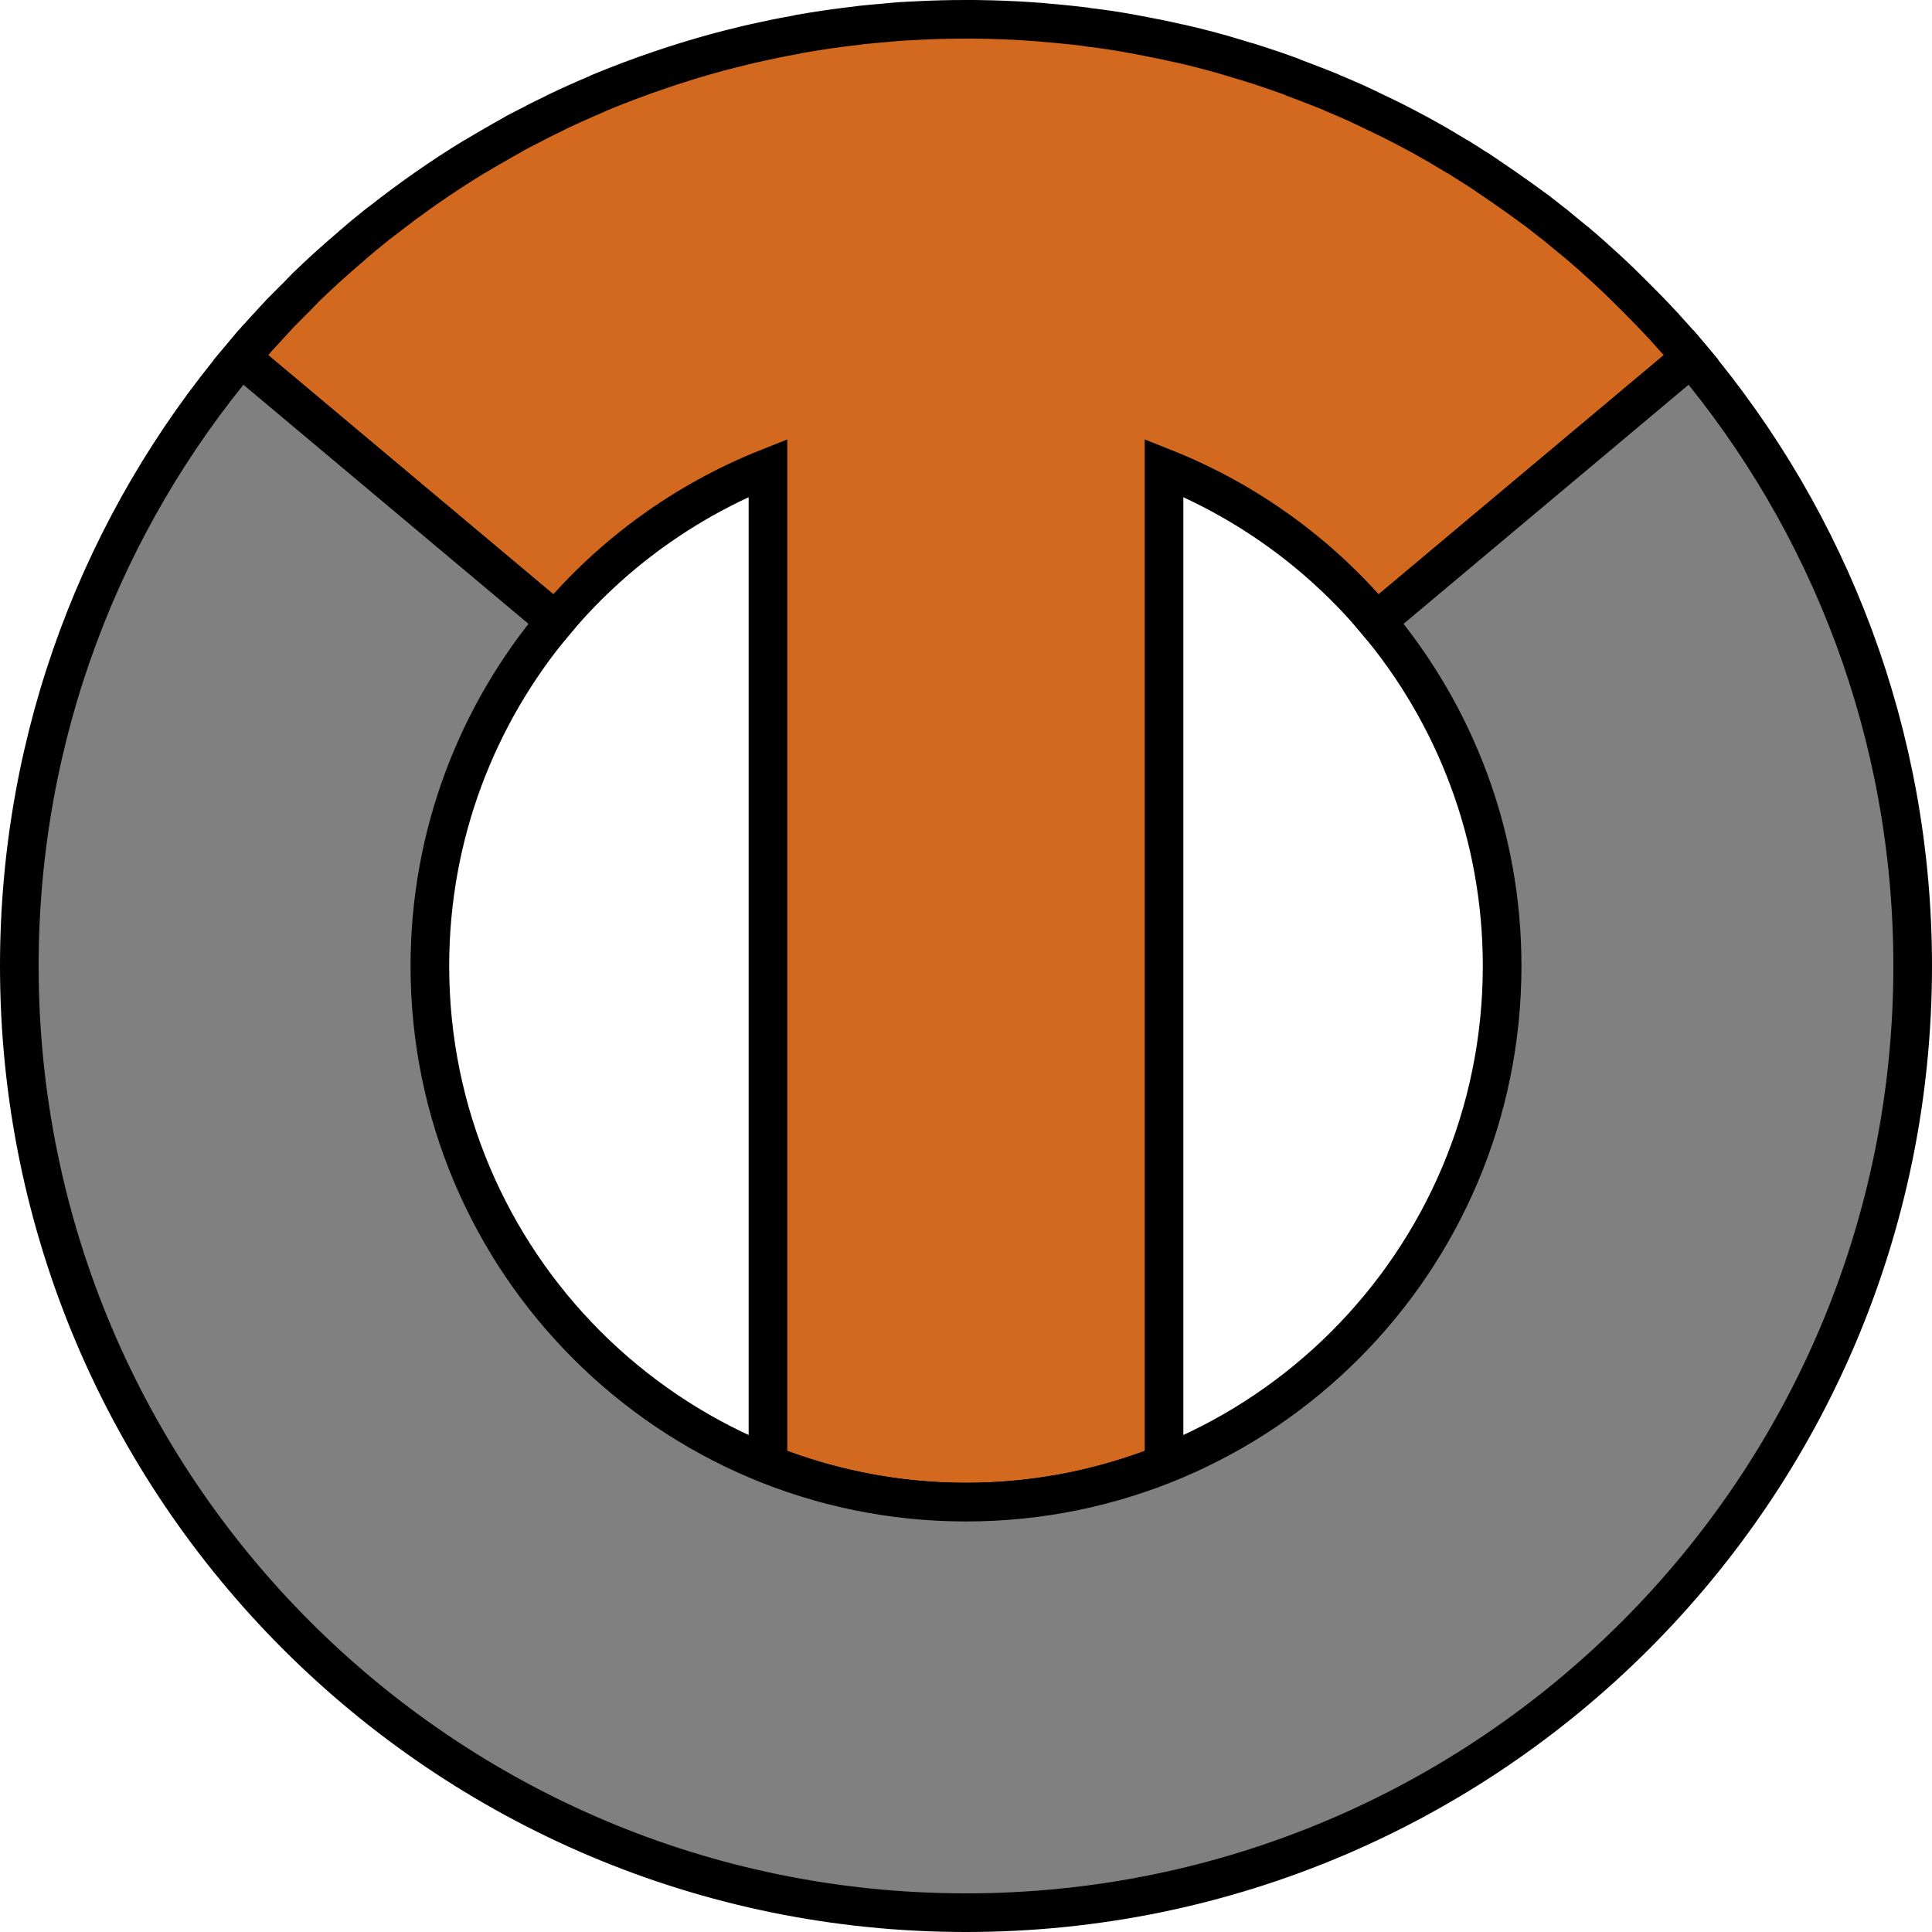
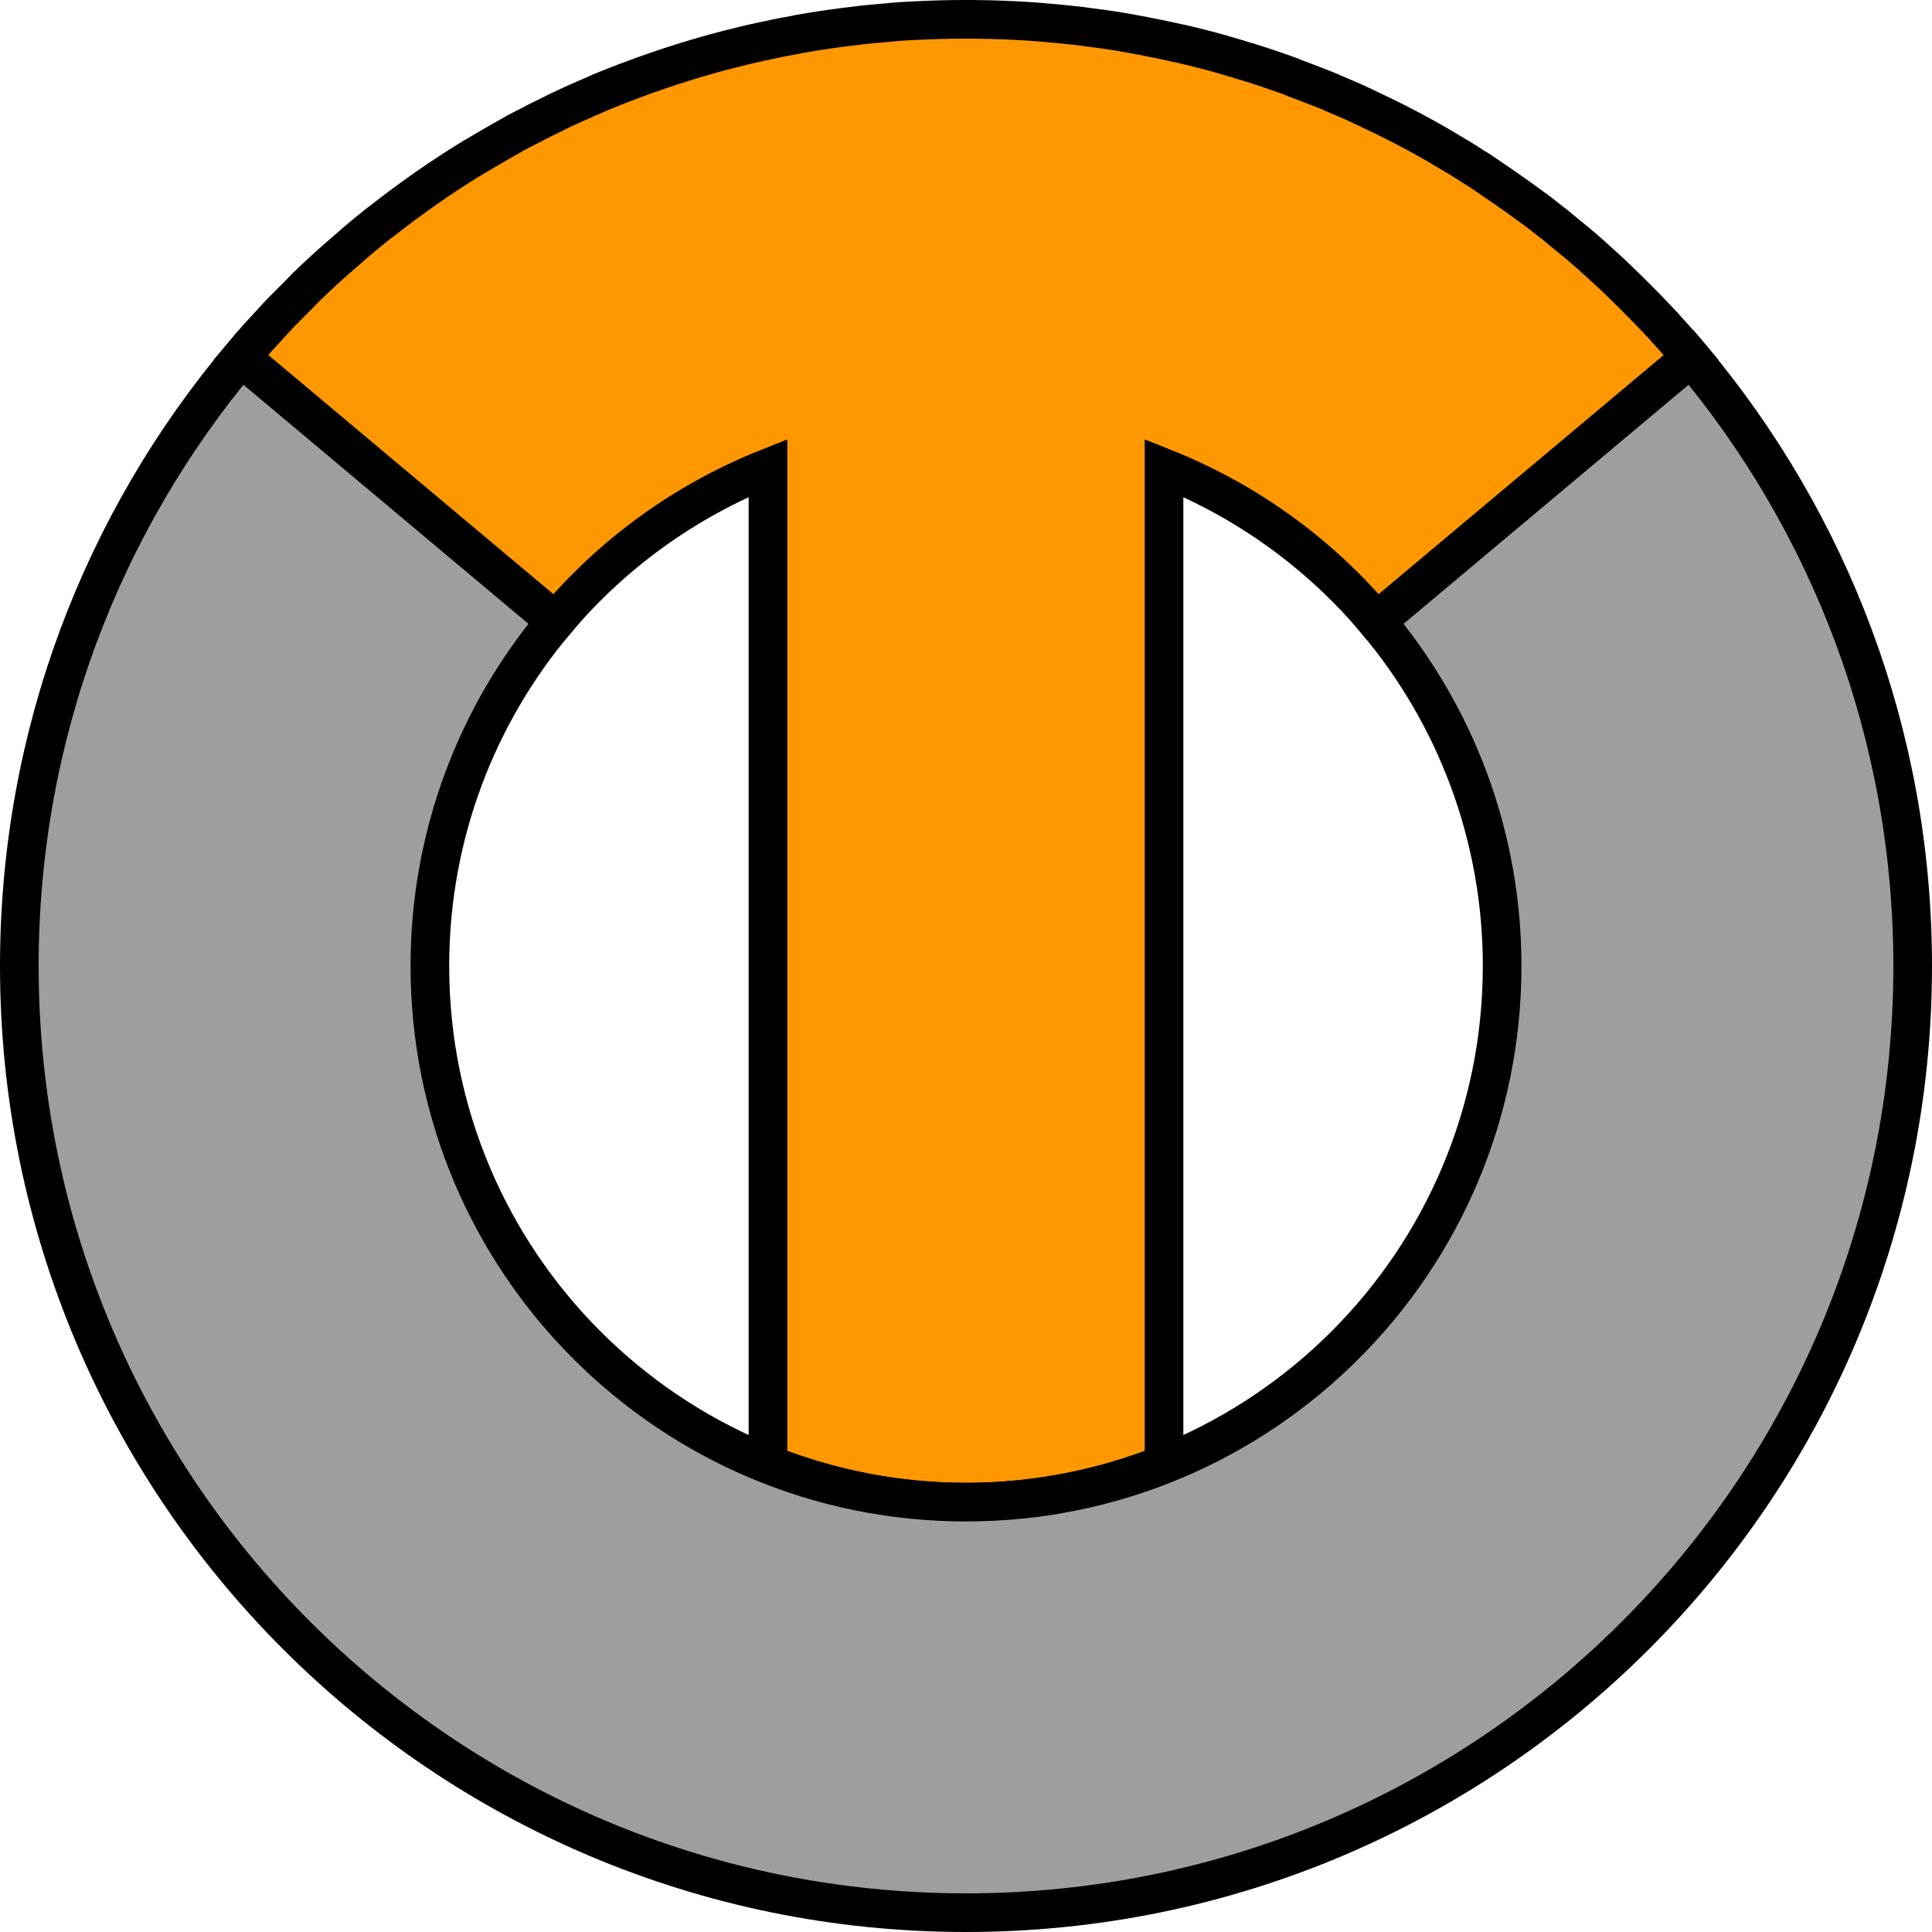
<svg xmlns="http://www.w3.org/2000/svg" class="ot-logo" viewBox="0 0 200 200" preserveAspectRatio="xMidYMid meet">
  <defs>
    <style>
      .ot-logo-t {
-         fill: #d2691e;
+         fill: #ff9800;
        fill-opacity: 1;
        stroke: #000000;
        stroke-width: 4;
        stroke-miterlimit: 4;
        stroke-dasharray: none;
      }
      .ot-logo-o {
-         fill: #808080;
+         fill: #9e9e9e;
        fill-opacity: 1;
        stroke: #000000;
        stroke-width: 4;
        stroke-miterlimit: 4;
        stroke-dasharray: none;
      }
    </style>
  </defs>
-   <path d="M 100,2 C 99.154,2 98.309,2.01 97.469,2.031 96.649,2.052 95.846,2.084 95.031,2.125 94.437,2.155 93.844,2.178 93.25,2.219 c -0.26,0.018 -0.522,0.043 -0.781,0.062 -0.334,0.026 -0.667,0.065 -1,0.094 C 90.686,2.442 89.902,2.508 89.125,2.594 89.062,2.601 89,2.618 88.938,2.625 86.841,2.863 84.735,3.159 82.656,3.531 82.572,3.546 82.491,3.578 82.406,3.594 82.008,3.666 81.616,3.735 81.219,3.812 80.897,3.875 80.571,3.934 80.25,4 c -0.138,0.028 -0.269,0.065 -0.406,0.094 -0.768,0.161 -1.548,0.321 -2.312,0.5 -0.674,0.158 -1.362,0.328 -2.031,0.5 -0.844,0.217 -1.692,0.448 -2.531,0.688 -1.481,0.423 -2.944,0.881 -4.406,1.375 C 68.531,7.167 68.5,7.177 68.469,7.188 68.438,7.198 68.406,7.208 68.375,7.219 67.273,7.593 66.153,7.992 65.062,8.406 64.29,8.701 63.513,8.999 62.75,9.312 c -0.303,0.124 -0.605,0.248 -0.906,0.375 -0.013,0.005 -0.019,0.026 -0.031,0.031 -1.446,0.61 -2.893,1.256 -4.312,1.938 -0.012,0.006 -0.019,0.025 -0.031,0.031 -0.701,0.338 -1.402,0.677 -2.094,1.031 -0.013,0.006 -0.019,0.025 -0.031,0.031 -0.692,0.355 -1.381,0.692 -2.062,1.062 -0.107,0.058 -0.205,0.129 -0.312,0.188 -0.613,0.335 -1.205,0.682 -1.812,1.031 -0.659,0.38 -1.32,0.762 -1.969,1.156 -0.039,0.024 -0.086,0.039 -0.125,0.062 -3.325,2.027 -6.514,4.26 -9.562,6.656 -0.112,0.088 -0.232,0.161 -0.344,0.25 -0.504,0.4 -1.004,0.809 -1.5,1.219 -0.605,0.499 -1.189,1.018 -1.781,1.531 -0.593,0.513 -1.201,1.035 -1.781,1.562 -0.554,0.505 -1.112,1.012 -1.656,1.531 -0.032,0.031 -0.062,0.063 -0.094,0.094 -0.196,0.187 -0.399,0.374 -0.594,0.562 -0.356,0.345 -0.681,0.712 -1.031,1.062 -0.428,0.429 -0.86,0.843 -1.281,1.281 -0.123,0.128 -0.253,0.247 -0.375,0.375 -0.265,0.278 -0.519,0.562 -0.781,0.844 -0.347,0.373 -0.69,0.747 -1.031,1.125 -0.225,0.249 -0.465,0.498 -0.688,0.75 -0.224,0.253 -0.435,0.526 -0.656,0.781 C 25.579,36.253 25.26,36.616 24.938,37 L 57.5,64.312 c 5.859,-6.973 13.403,-12.454 22,-15.875 l 0,103.125 c 6.344,2.524 13.256,3.938 20.5,3.938 7.244,0 14.156,-1.413 20.5,-3.938 l 0,-103.125 c 8.597,3.421 16.141,8.902 22,15.875 L 175.062,37 c -0.034,-0.04 -0.06,-0.085 -0.094,-0.125 -0.842,-1 -1.713,-1.972 -2.594,-2.938 -0.045,-0.049 -0.08,-0.107 -0.125,-0.156 -0.06,-0.065 -0.127,-0.122 -0.188,-0.188 -0.906,-0.983 -1.836,-1.93 -2.781,-2.875 -0.945,-0.945 -1.892,-1.876 -2.875,-2.781 -1.075,-0.991 -2.162,-1.964 -3.281,-2.906 -0.04,-0.034 -0.085,-0.06 -0.125,-0.094 -0.451,-0.378 -0.919,-0.756 -1.375,-1.125 -0.201,-0.163 -0.392,-0.339 -0.594,-0.5 -0.176,-0.14 -0.354,-0.267 -0.531,-0.406 -0.477,-0.375 -0.954,-0.759 -1.438,-1.125 -0.143,-0.108 -0.294,-0.205 -0.438,-0.312 -0.527,-0.394 -1.059,-0.773 -1.594,-1.156 -0.104,-0.074 -0.209,-0.145 -0.312,-0.219 -0.64,-0.455 -1.286,-0.903 -1.938,-1.344 -0.614,-0.414 -1.22,-0.849 -1.844,-1.25 -0.039,-0.025 -0.086,-0.037 -0.125,-0.062 -0.655,-0.42 -1.303,-0.845 -1.969,-1.25 -0.008,-0.005 -0.024,0.005 -0.031,0 -0.518,-0.315 -1.038,-0.632 -1.562,-0.938 -0.157,-0.091 -0.312,-0.191 -0.469,-0.281 -0.02,-0.012 -0.042,-0.02 -0.062,-0.031 -1.417,-0.814 -2.836,-1.576 -4.281,-2.312 -0.723,-0.368 -1.458,-0.714 -2.188,-1.062 -0.636,-0.305 -1.265,-0.616 -1.906,-0.906 -0.093,-0.042 -0.188,-0.083 -0.281,-0.125 -0.723,-0.324 -1.459,-0.632 -2.188,-0.938 -0.013,-0.005 -0.019,-0.026 -0.031,-0.031 -0.626,-0.262 -1.277,-0.502 -1.906,-0.75 -0.647,-0.255 -1.315,-0.508 -1.969,-0.75 C 133.873,8.027 133.784,7.973 133.688,7.938 133.572,7.895 133.459,7.854 133.344,7.812 131.953,7.309 130.563,6.844 129.156,6.406 129.043,6.371 128.926,6.347 128.812,6.312 128.156,6.111 127.503,5.906 126.844,5.719 126.74,5.689 126.636,5.654 126.531,5.625 125.064,5.213 123.605,4.841 122.125,4.5 c -0.062,-0.014 -0.126,-0.017 -0.188,-0.031 -0.762,-0.174 -1.548,-0.344 -2.312,-0.5 -0.01,-0.002 -0.021,0.002 -0.031,0 -1.549,-0.315 -3.098,-0.605 -4.656,-0.844 -0.769,-0.118 -1.569,-0.213 -2.344,-0.312 -0.042,-0.005 -0.083,-0.026 -0.125,-0.031 -0.744,-0.095 -1.47,-0.172 -2.219,-0.25 -0.688,-0.072 -1.373,-0.13 -2.062,-0.188 C 108.094,2.336 108,2.32 107.906,2.312 106.113,2.169 104.327,2.076 102.531,2.031 101.971,2.017 101.406,2.005 100.844,2 100.561,1.998 100.282,2 100,2 z" class="ot-logo-t" />
-   <path d="M 24.938,37 C 10.625,54.035 2,76.01 2,100 c 0,54.124 43.876,98 98,98 54.124,0 98,-43.876 98,-98 0,-23.99 -8.625,-45.965 -22.938,-63 L 142.5,64.312 c 8.106,9.648 13,22.1 13,35.688 0,30.652 -24.848,55.5 -55.5,55.5 -30.652,0 -55.5,-24.848 -55.5,-55.5 0,-13.587 4.894,-26.04 13,-35.688 z" class="ot-logo-o" />
+   <path class="ot-logo-t" d="M 100,2 C 99.154,2 98.309,2.01 97.469,2.031 96.649,2.052 95.846,2.084 95.031,2.125 94.437,2.155 93.844,2.178 93.25,2.219 c -0.26,0.018 -0.522,0.043 -0.781,0.062 -0.334,0.026 -0.667,0.065 -1,0.094 C 90.686,2.442 89.902,2.508 89.125,2.594 89.062,2.601 89,2.618 88.938,2.625 86.841,2.863 84.735,3.159 82.656,3.531 82.572,3.546 82.491,3.578 82.406,3.594 82.008,3.666 81.616,3.735 81.219,3.812 80.897,3.875 80.571,3.934 80.25,4 c -0.138,0.028 -0.269,0.065 -0.406,0.094 -0.768,0.161 -1.548,0.321 -2.312,0.5 -0.674,0.158 -1.362,0.328 -2.031,0.5 -0.844,0.217 -1.692,0.448 -2.531,0.688 -1.481,0.423 -2.944,0.881 -4.406,1.375 C 68.531,7.167 68.5,7.177 68.469,7.188 68.438,7.198 68.406,7.208 68.375,7.219 67.273,7.593 66.153,7.992 65.062,8.406 64.29,8.701 63.513,8.999 62.75,9.312 c -0.303,0.124 -0.605,0.248 -0.906,0.375 -0.013,0.005 -0.019,0.026 -0.031,0.031 -1.446,0.61 -2.893,1.256 -4.312,1.938 -0.012,0.006 -0.019,0.025 -0.031,0.031 -0.701,0.338 -1.402,0.677 -2.094,1.031 -0.013,0.006 -0.019,0.025 -0.031,0.031 -0.692,0.355 -1.381,0.692 -2.062,1.062 -0.107,0.058 -0.205,0.129 -0.312,0.188 -0.613,0.335 -1.205,0.682 -1.812,1.031 -0.659,0.38 -1.32,0.762 -1.969,1.156 -0.039,0.024 -0.086,0.039 -0.125,0.062 -3.325,2.027 -6.514,4.26 -9.562,6.656 -0.112,0.088 -0.232,0.161 -0.344,0.25 -0.504,0.4 -1.004,0.809 -1.5,1.219 -0.605,0.499 -1.189,1.018 -1.781,1.531 -0.593,0.513 -1.201,1.035 -1.781,1.562 -0.554,0.505 -1.112,1.012 -1.656,1.531 -0.032,0.031 -0.062,0.063 -0.094,0.094 -0.196,0.187 -0.399,0.374 -0.594,0.562 -0.356,0.345 -0.681,0.712 -1.031,1.062 -0.428,0.429 -0.86,0.843 -1.281,1.281 -0.123,0.128 -0.253,0.247 -0.375,0.375 -0.265,0.278 -0.519,0.562 -0.781,0.844 -0.347,0.373 -0.69,0.747 -1.031,1.125 -0.225,0.249 -0.465,0.498 -0.688,0.75 -0.224,0.253 -0.435,0.526 -0.656,0.781 C 25.579,36.253 25.26,36.616 24.938,37 L 57.5,64.312 c 5.859,-6.973 13.403,-12.454 22,-15.875 l 0,103.125 c 6.344,2.524 13.256,3.938 20.5,3.938 7.244,0 14.156,-1.413 20.5,-3.938 l 0,-103.125 c 8.597,3.421 16.141,8.902 22,15.875 L 175.062,37 c -0.034,-0.04 -0.06,-0.085 -0.094,-0.125 -0.842,-1 -1.713,-1.972 -2.594,-2.938 -0.045,-0.049 -0.08,-0.107 -0.125,-0.156 -0.06,-0.065 -0.127,-0.122 -0.188,-0.188 -0.906,-0.983 -1.836,-1.93 -2.781,-2.875 -0.945,-0.945 -1.892,-1.876 -2.875,-2.781 -1.075,-0.991 -2.162,-1.964 -3.281,-2.906 -0.04,-0.034 -0.085,-0.06 -0.125,-0.094 -0.451,-0.378 -0.919,-0.756 -1.375,-1.125 -0.201,-0.163 -0.392,-0.339 -0.594,-0.5 -0.176,-0.14 -0.354,-0.267 -0.531,-0.406 -0.477,-0.375 -0.954,-0.759 -1.438,-1.125 -0.143,-0.108 -0.294,-0.205 -0.438,-0.312 -0.527,-0.394 -1.059,-0.773 -1.594,-1.156 -0.104,-0.074 -0.209,-0.145 -0.312,-0.219 -0.64,-0.455 -1.286,-0.903 -1.938,-1.344 -0.614,-0.414 -1.22,-0.849 -1.844,-1.25 -0.039,-0.025 -0.086,-0.037 -0.125,-0.062 -0.655,-0.42 -1.303,-0.845 -1.969,-1.25 -0.008,-0.005 -0.024,0.005 -0.031,0 -0.518,-0.315 -1.038,-0.632 -1.562,-0.938 -0.157,-0.091 -0.312,-0.191 -0.469,-0.281 -0.02,-0.012 -0.042,-0.02 -0.062,-0.031 -1.417,-0.814 -2.836,-1.576 -4.281,-2.312 -0.723,-0.368 -1.458,-0.714 -2.188,-1.062 -0.636,-0.305 -1.265,-0.616 -1.906,-0.906 -0.093,-0.042 -0.188,-0.083 -0.281,-0.125 -0.723,-0.324 -1.459,-0.632 -2.188,-0.938 -0.013,-0.005 -0.019,-0.026 -0.031,-0.031 -0.626,-0.262 -1.277,-0.502 -1.906,-0.75 -0.647,-0.255 -1.315,-0.508 -1.969,-0.75 C 133.873,8.027 133.784,7.973 133.688,7.938 133.572,7.895 133.459,7.854 133.344,7.812 131.953,7.309 130.563,6.844 129.156,6.406 129.043,6.371 128.926,6.347 128.812,6.312 128.156,6.111 127.503,5.906 126.844,5.719 126.74,5.689 126.636,5.654 126.531,5.625 125.064,5.213 123.605,4.841 122.125,4.5 c -0.062,-0.014 -0.126,-0.017 -0.188,-0.031 -0.762,-0.174 -1.548,-0.344 -2.312,-0.5 -0.01,-0.002 -0.021,0.002 -0.031,0 -1.549,-0.315 -3.098,-0.605 -4.656,-0.844 -0.769,-0.118 -1.569,-0.213 -2.344,-0.312 -0.042,-0.005 -0.083,-0.026 -0.125,-0.031 -0.744,-0.095 -1.47,-0.172 -2.219,-0.25 -0.688,-0.072 -1.373,-0.13 -2.062,-0.188 C 108.094,2.336 108,2.32 107.906,2.312 106.113,2.169 104.327,2.076 102.531,2.031 101.971,2.017 101.406,2.005 100.844,2 100.561,1.998 100.282,2 100,2 z" />
+   <path class="ot-logo-o" d="M 24.938,37 C 10.625,54.035 2,76.01 2,100 c 0,54.124 43.876,98 98,98 54.124,0 98,-43.876 98,-98 0,-23.99 -8.625,-45.965 -22.938,-63 L 142.5,64.312 c 8.106,9.648 13,22.1 13,35.688 0,30.652 -24.848,55.5 -55.5,55.5 -30.652,0 -55.5,-24.848 -55.5,-55.5 0,-13.587 4.894,-26.04 13,-35.688 z" />
</svg>
